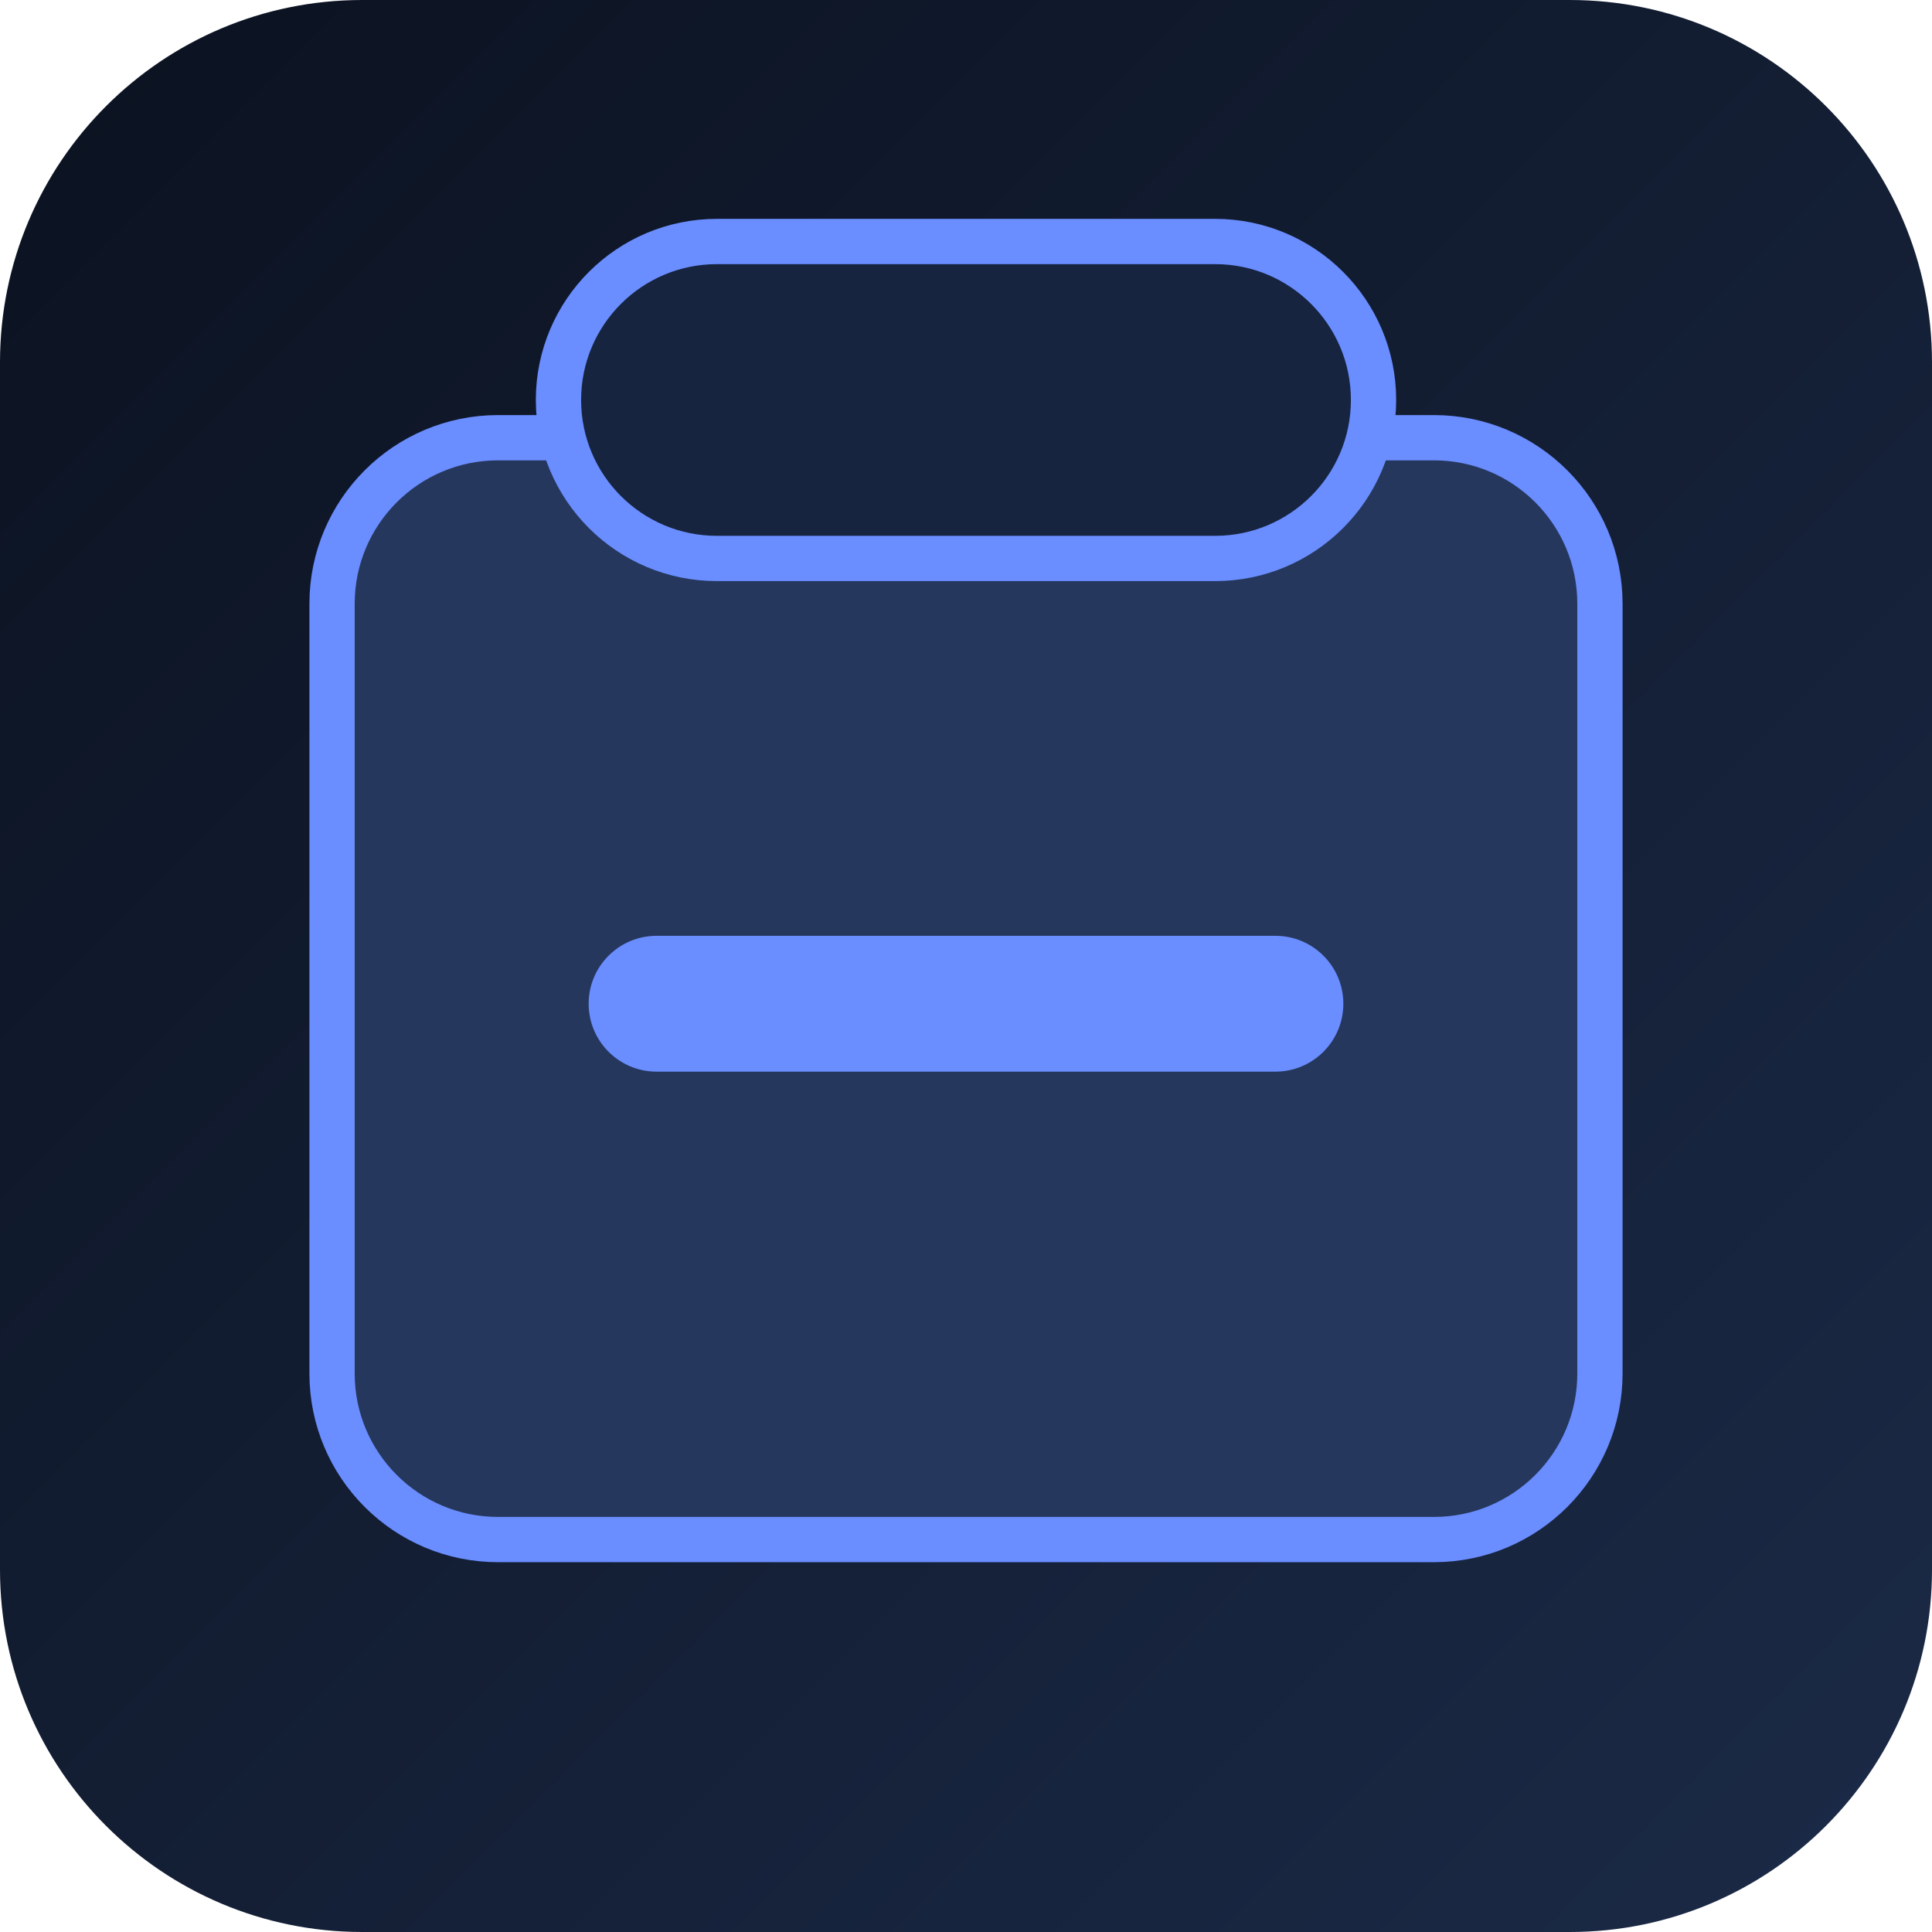
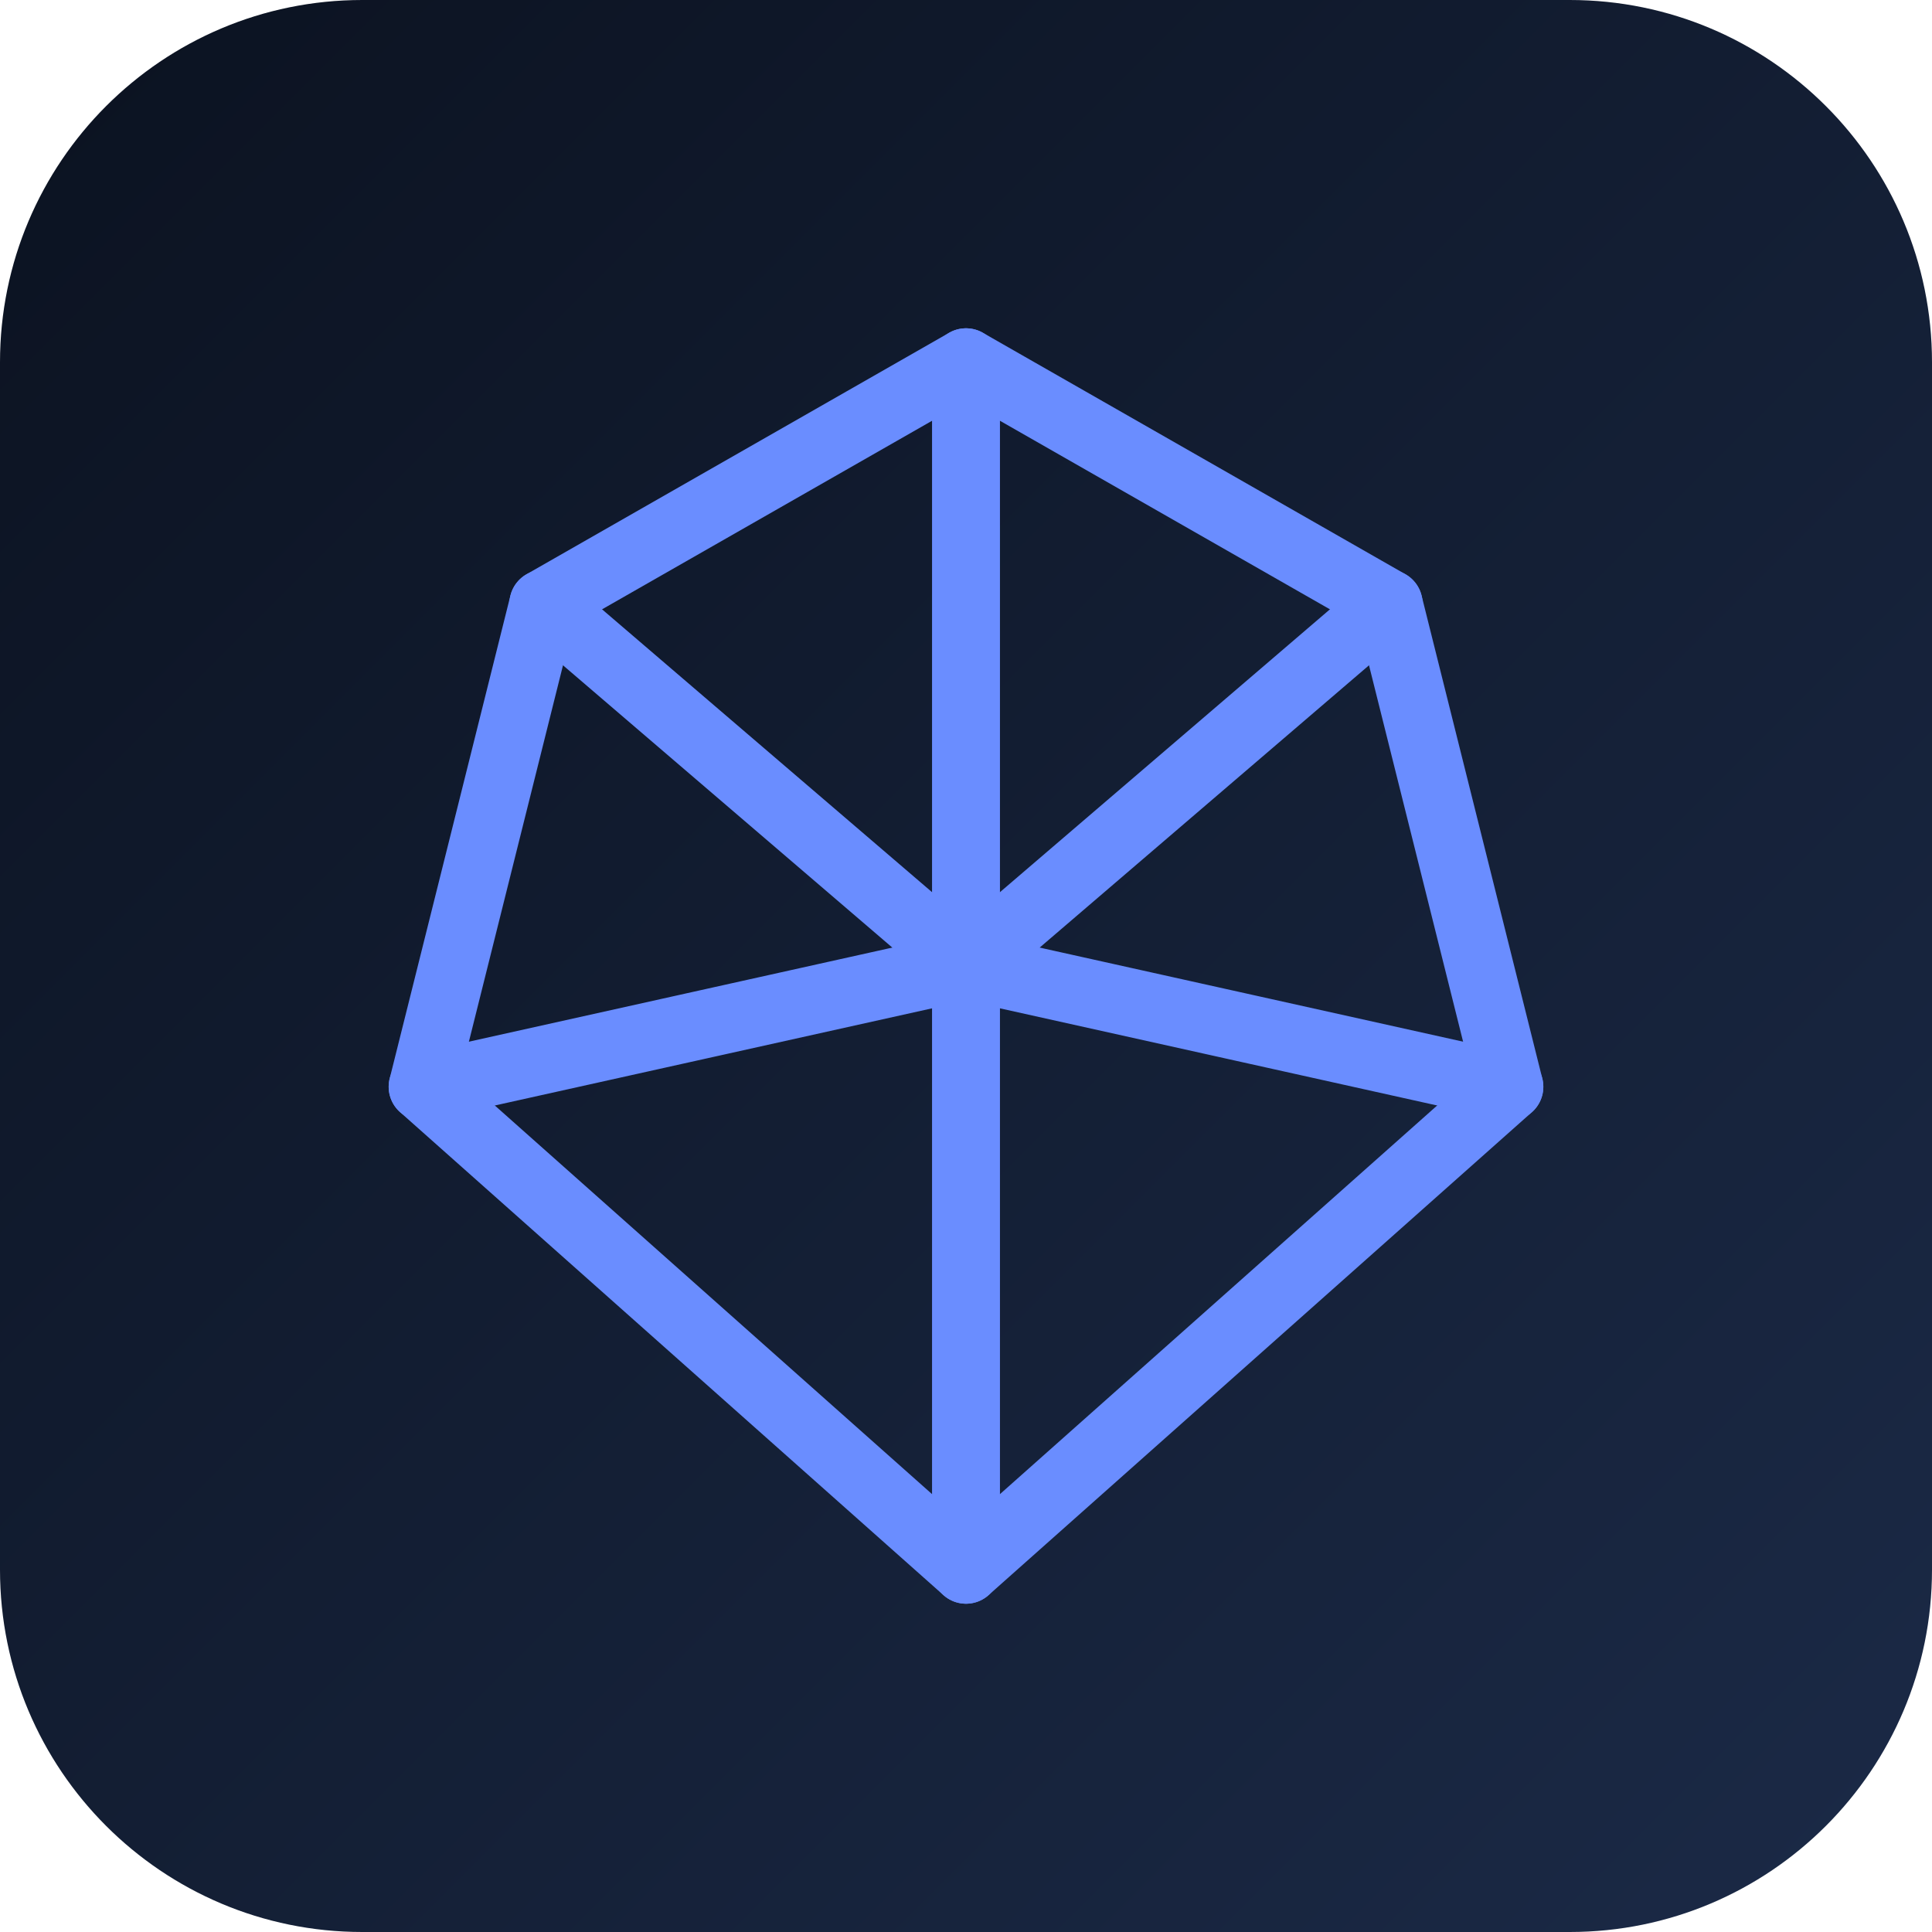
<svg xmlns="http://www.w3.org/2000/svg" width="512" height="512" viewBox="0 0 512 512" role="img" aria-label="Backpack Planner">
  <defs>
    <linearGradient id="bg" x1="0" y1="0" x2="1" y2="1">
      <stop offset="0%" stop-color="#0b1220" />
      <stop offset="100%" stop-color="#1b2a47" />
    </linearGradient>
  </defs>
  <rect width="512" height="512" rx="96" fill="url(#bg)" />
-   <rect x="88" y="116" width="336" height="292" rx="44" fill="#25375c" stroke="#6a8dff" stroke-width="12" />
-   <rect x="148" y="64" width="216" height="84" rx="42" fill="#16243f" stroke="#6a8dff" stroke-width="12" />
-   <rect x="156" y="248" width="200" height="36" rx="18" fill="#6a8dff" />
+   <g fill="none" stroke="#6a8dff" stroke-width="18" stroke-linecap="round" stroke-linejoin="round">
+     <polygon points="256,96 368,160 400,288 256,416 112,288 144,160" />
+     <line x1="256" y1="96" x2="256" y2="416" />
+     <line x1="144" y1="160" x2="256" y2="256" />
+     <line x1="368" y1="160" x2="256" y2="256" />
+     <line x1="112" y1="288" x2="256" y2="256" />
+     <line x1="400" y1="288" x2="256" y2="256" />
+   </g>
</svg>
